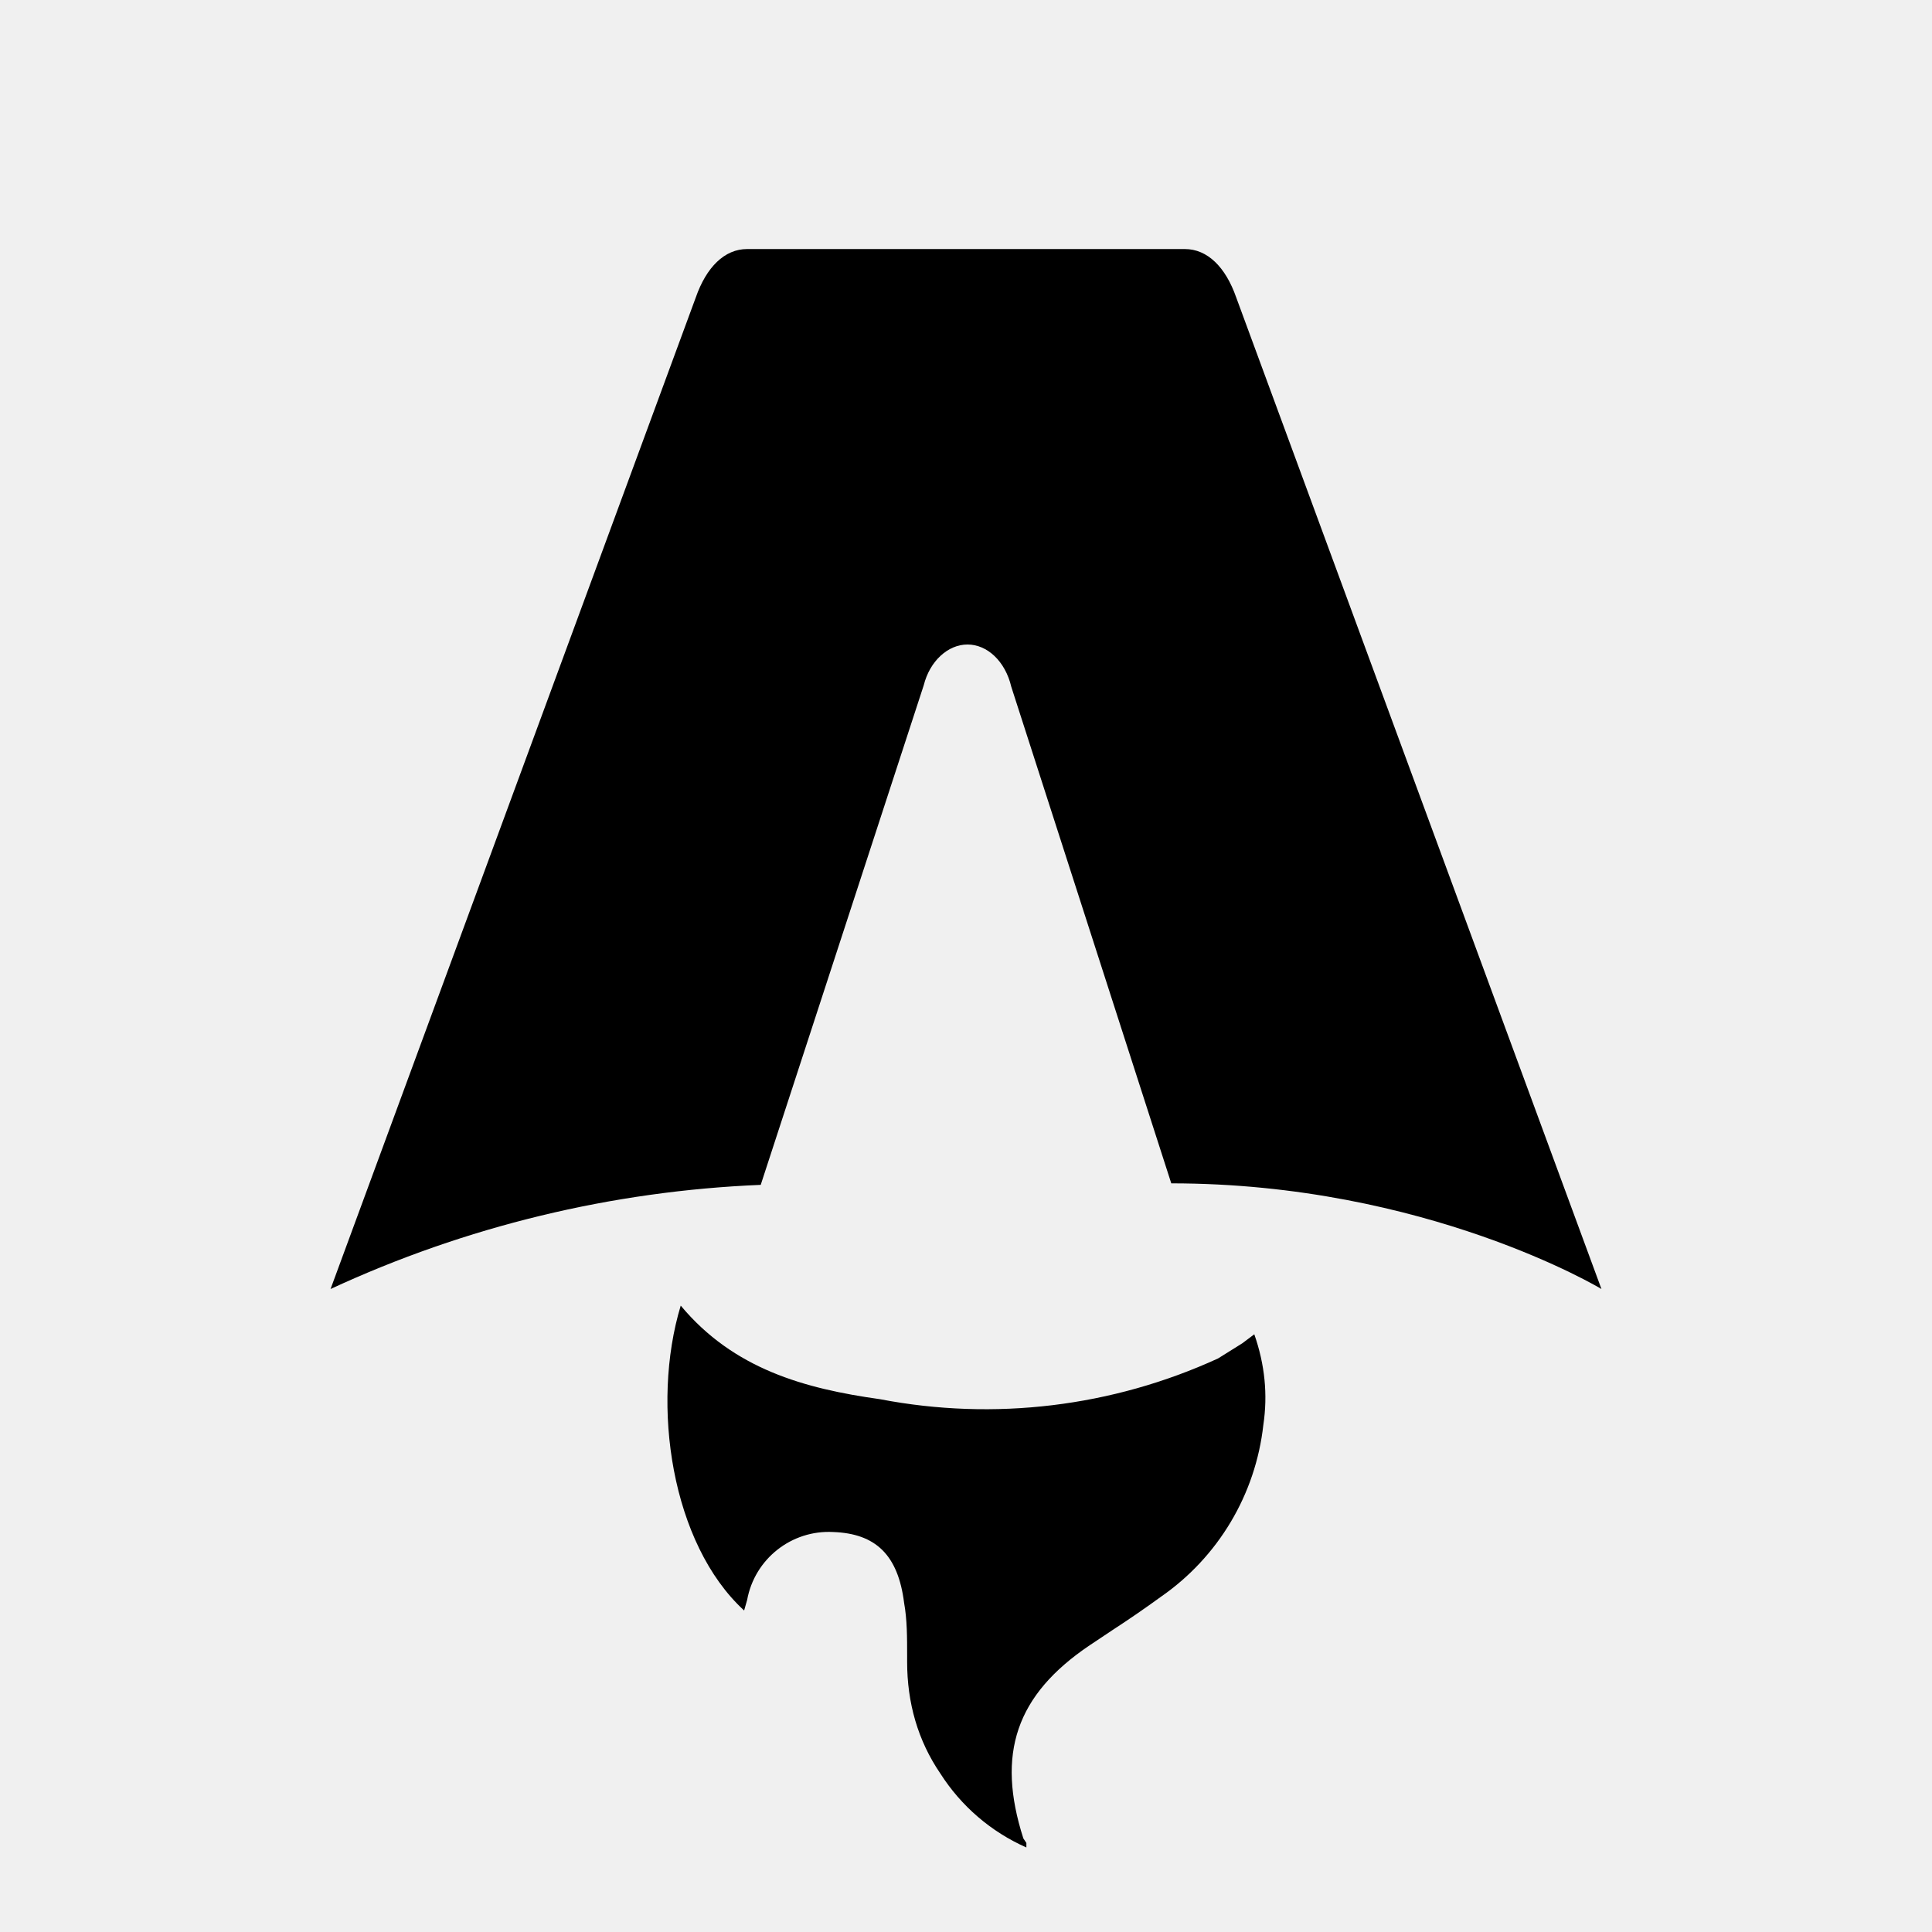
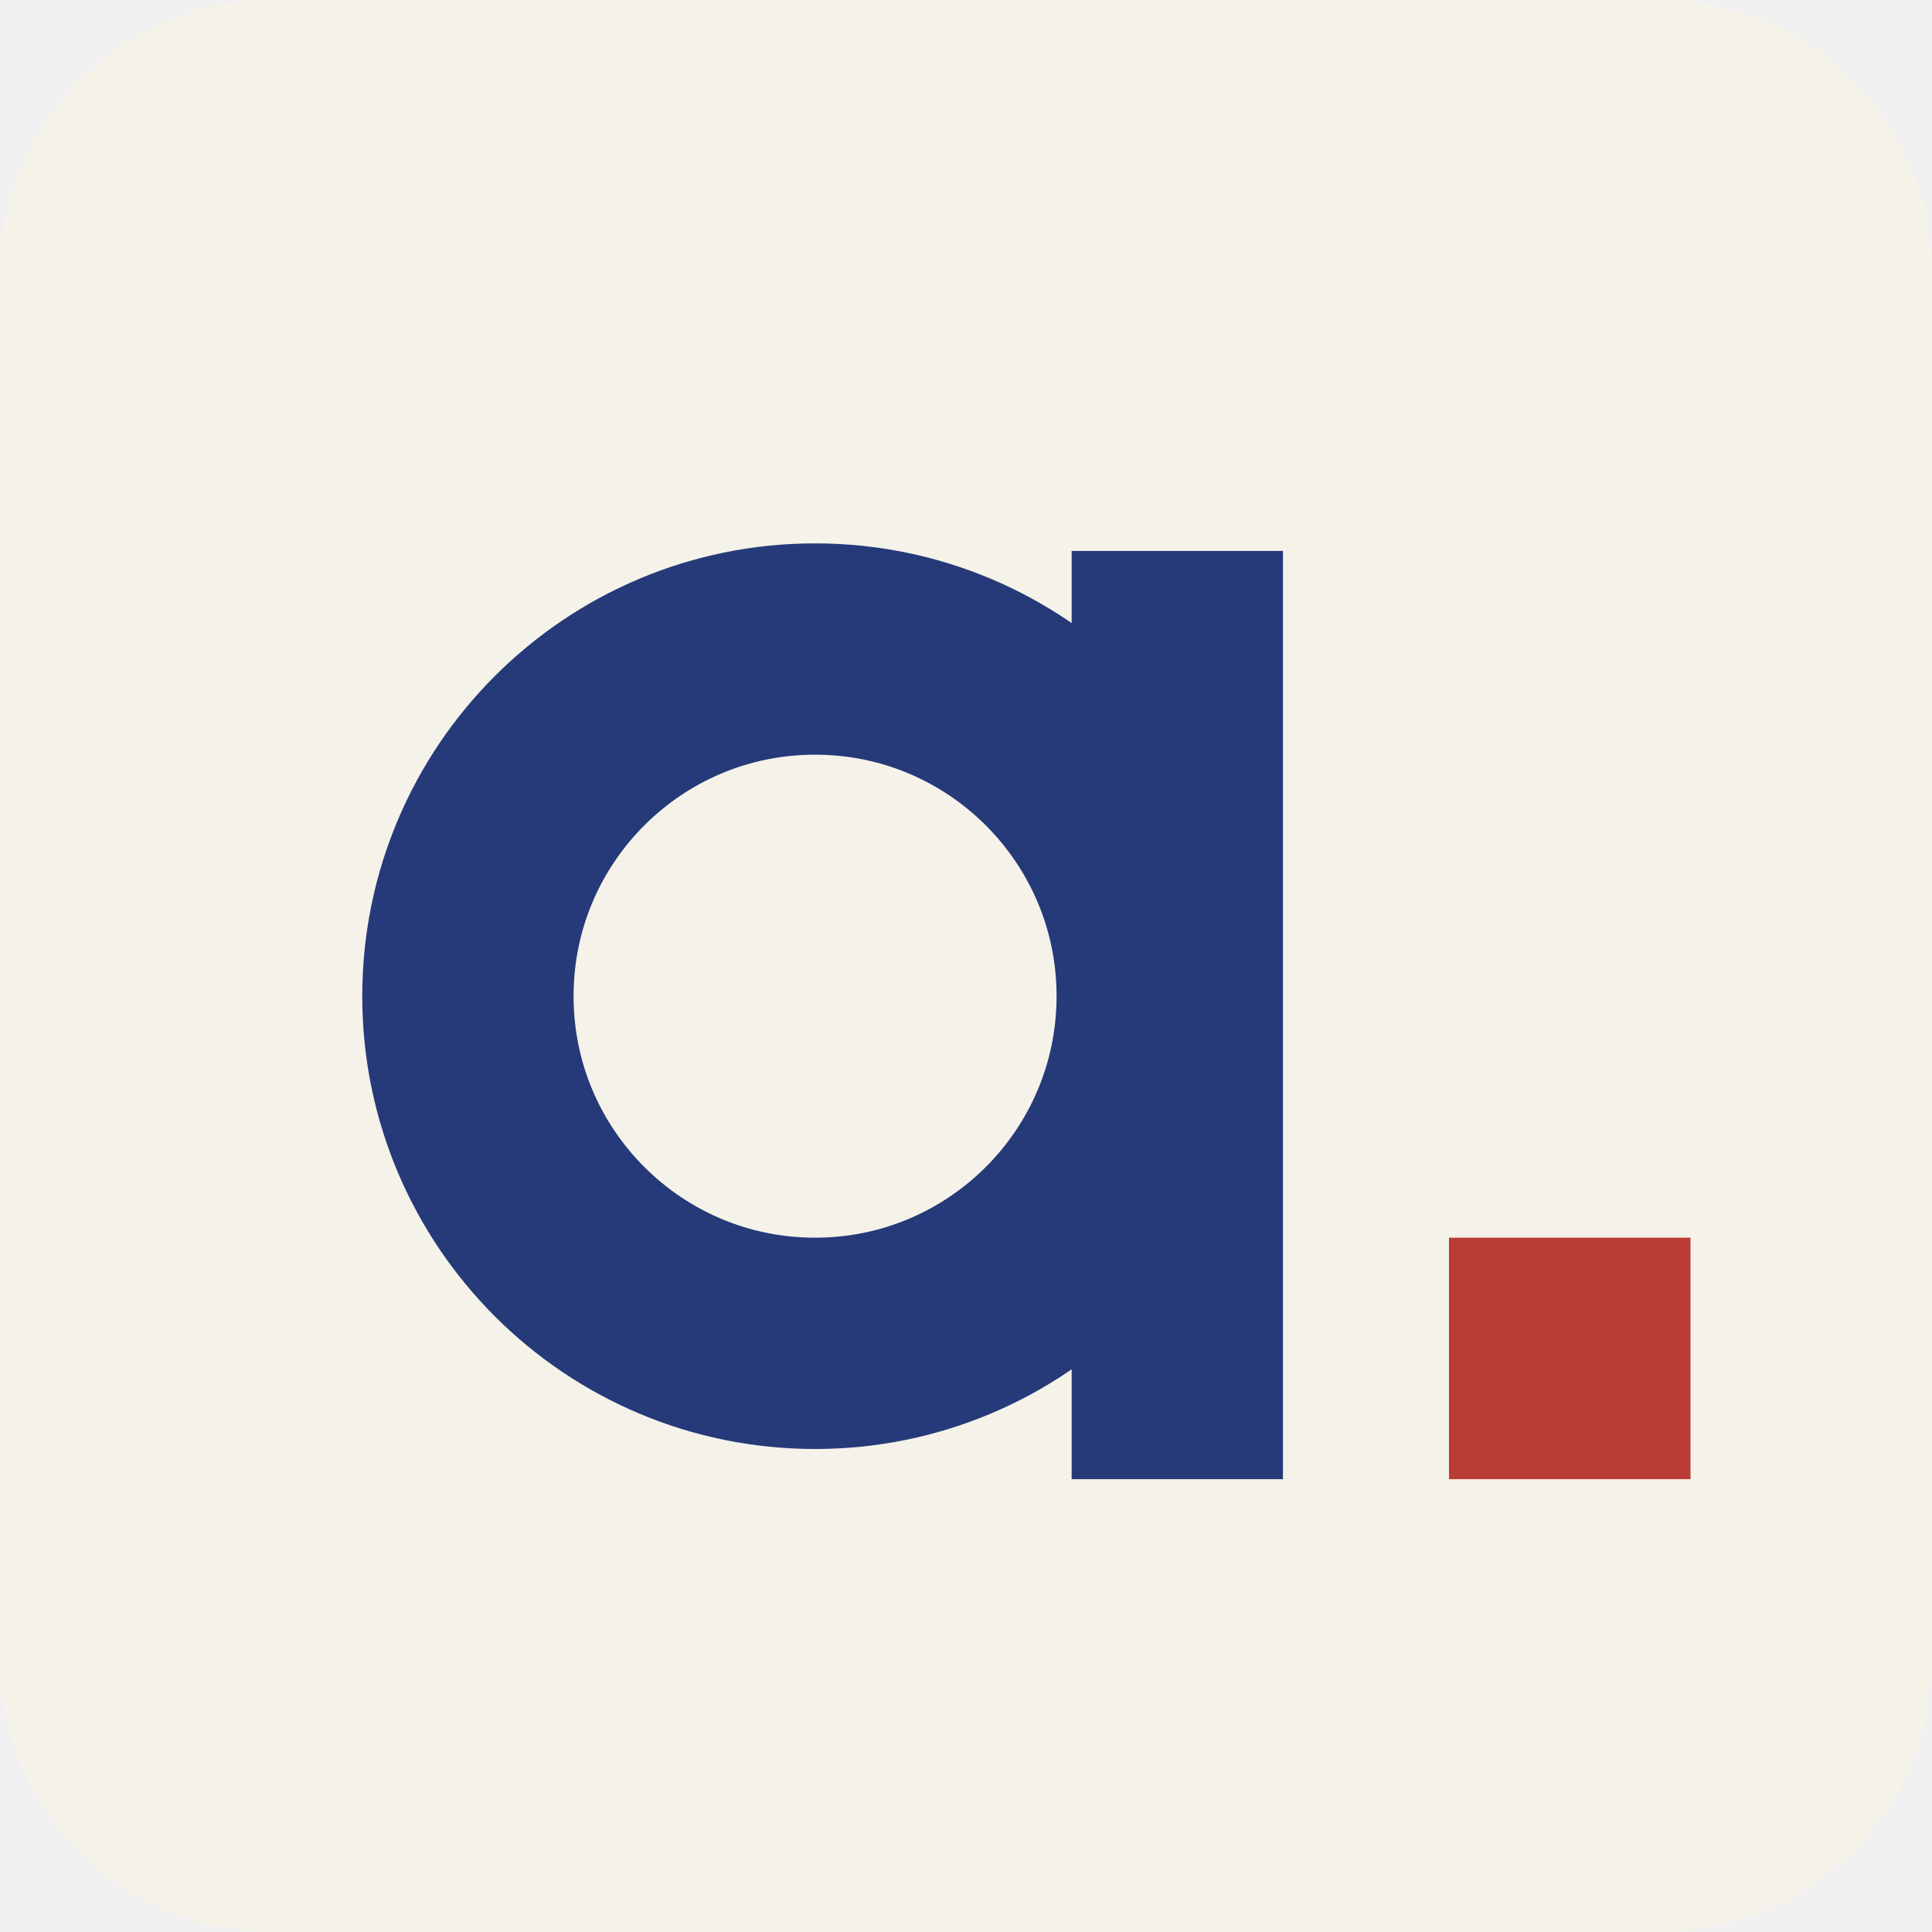
- <svg xmlns="http://www.w3.org/2000/svg" fill="none" viewBox="0 0 128 128">
-   <path d="M50.4 78.5a75.1 75.1 0 0 0-28.5 6.9l24.2-65.7c.7-2 1.9-3.2 3.4-3.2h29c1.5 0 2.7 1.2 3.4 3.2l24.2 65.7s-11.6-7-28.5-7L67 45.5c-.4-1.7-1.6-2.8-2.9-2.8-1.3 0-2.5 1.1-2.9 2.7L50.4 78.5Zm-1.1 28.2Zm-4.2-20.2c-2 6.6-.6 15.8 4.2 20.2a17.5 17.5 0 0 1 .2-.7 5.5 5.5 0 0 1 5.7-4.5c2.8.1 4.3 1.5 4.7 4.7.2 1.1.2 2.3.2 3.5v.4c0 2.7.7 5.2 2.2 7.4a13 13 0 0 0 5.7 4.9v-.3l-.2-.3c-1.8-5.6-.5-9.5 4.4-12.8l1.5-1a73 73 0 0 0 3.2-2.2 16 16 0 0 0 6.8-11.4c.3-2 .1-4-.6-6l-.8.6-1.6 1a37 37 0 0 1-22.4 2.7c-5-.7-9.7-2-13.2-6.2Z" />
-   <style>
-         path { fill: #000; }
-         @media (prefers-color-scheme: dark) {
-             path { fill: #FFF; }
-         }
-     </style>
+ <svg xmlns="http://www.w3.org/2000/svg" viewBox="0 0 64 64">
+   <rect width="64" height="64" rx="9" fill="#f5f2e9" />
+   <circle cx="27" cy="33" r="11.5" fill="none" stroke="#263a79" stroke-width="7" />
+   <path d="M39 49v-30.75" fill="none" stroke="#263a79" stroke-width="7" />
+   <rect x="48" y="41" width="8" height="8" fill="#b93c36" />
</svg>
